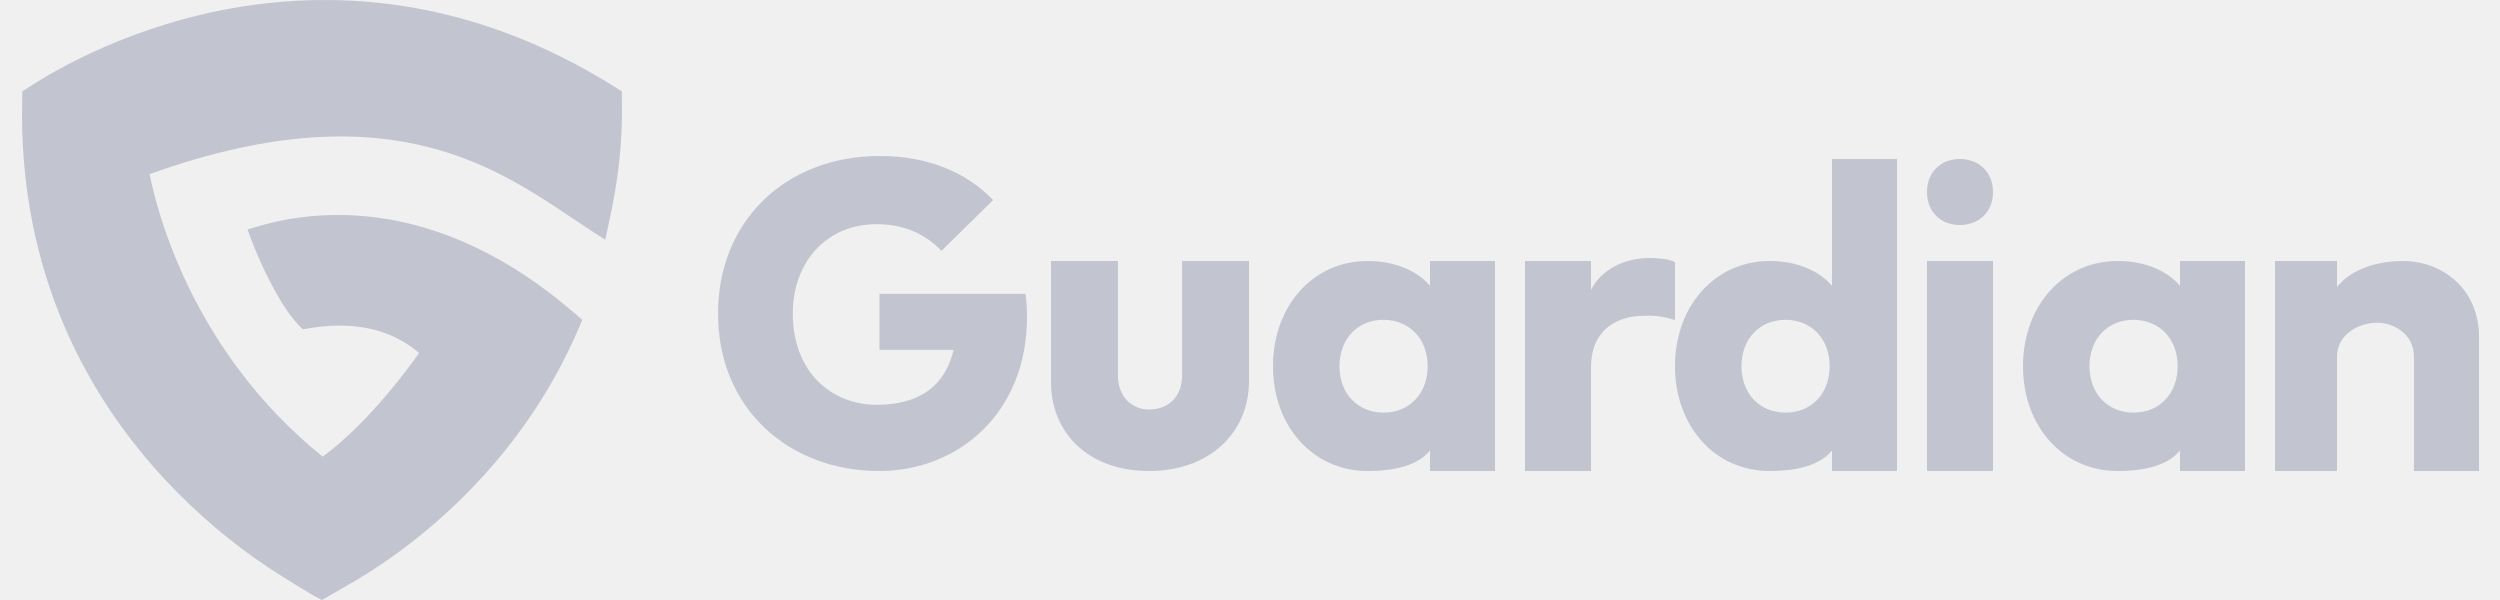
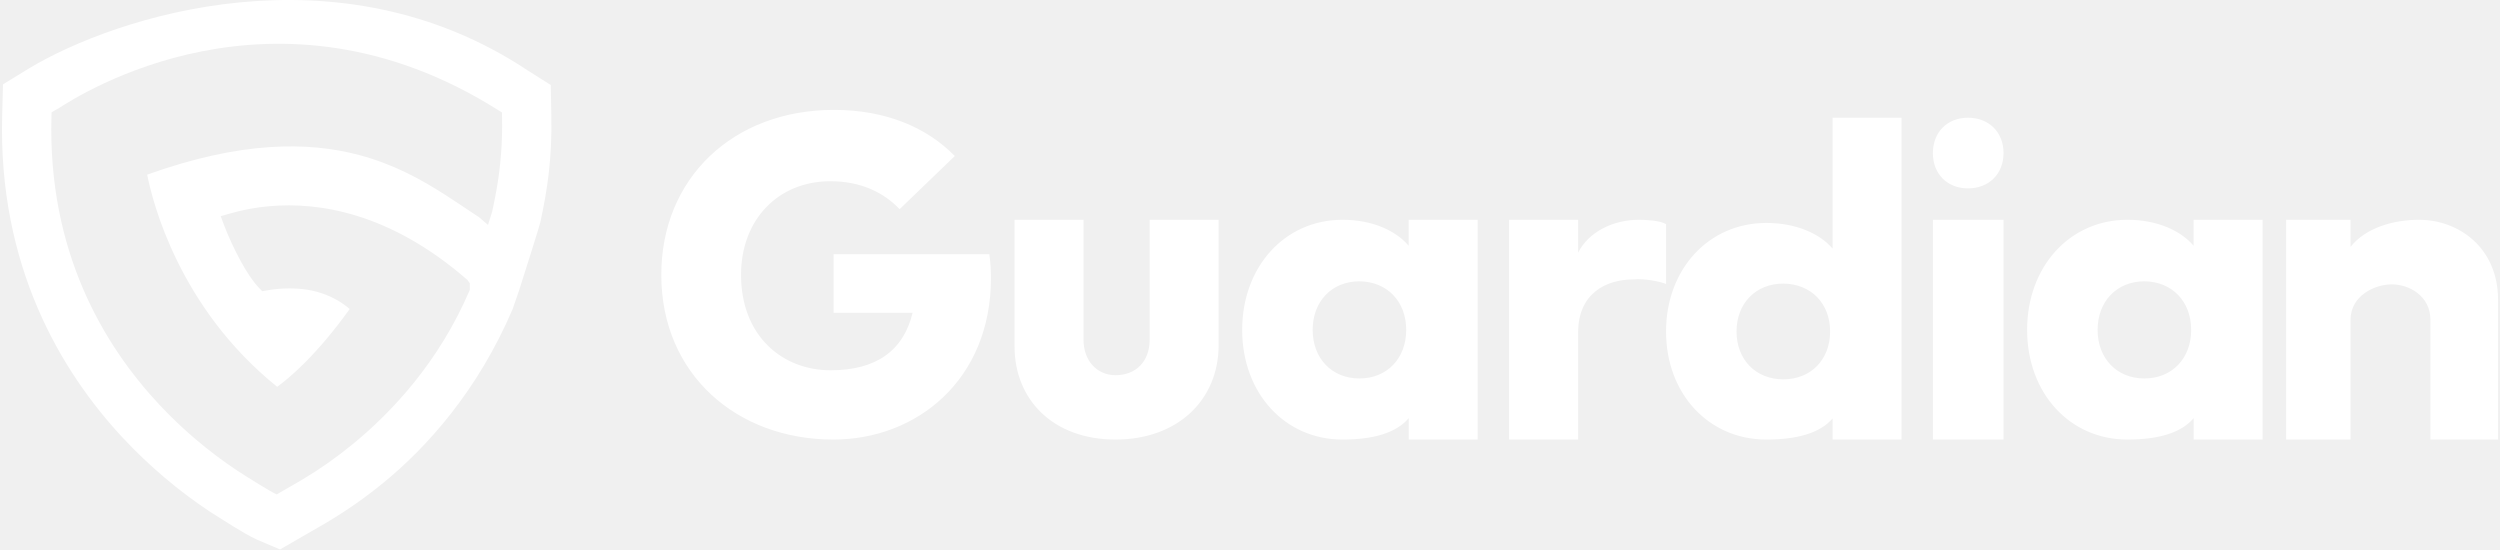
- <svg xmlns="http://www.w3.org/2000/svg" width="75" height="18" fill="none">
-   <path fill-rule="evenodd" clip-rule="evenodd" d="M8.073 17.042a17.688 17.688 0 0 1-3.098-2.628C2.732 12.014.523 8.27.667 2.921l.005-.186.159-.098L.89 2.6c.838-.54 8.677-5.594 17.606.04l.158.099.003.185c.027 1.481-.128 2.554-.394 3.78l-.106.49-.422-.274c-.186-.12-.374-.247-.568-.377-1.139-.763-2.44-1.634-4.224-2.106-2.025-.537-4.701-.56-8.455.786.218 1.103 1.278 5.324 5.192 8.476.433-.31 1.543-1.22 2.895-3.108a3.271 3.271 0 0 0-.703-.462c-.546-.267-1.384-.486-2.608-.28l-.181.03-.127-.13c-.297-.309-.592-.797-.833-1.259-.245-.47-.452-.947-.568-1.26l-.13-.347.357-.104c1.592-.463 5.31-.997 9.498 2.654l.188.164-.098.23c-1.228 2.882-3.119 4.894-4.698 6.184a16.39 16.39 0 0 1-2.023 1.417L9.66 18c-.242-.103-1.159-.682-1.587-.958ZM58.795 6.75c.583 0 .995-.402.995-.987 0-.591-.412-.993-.995-.993-.584 0-.985.407-.985.993 0 .585.407.987.984.987Zm-.985 1.08h1.98v6.3h-1.98v-6.3Zm-10.08.866V7.83h-1.98v6.3h1.98v-3.112c0-1.133.794-1.544 1.587-1.544.335-.034.804.074.933.133v-1.74c-.161-.105-.587-.129-.78-.127-.74 0-1.44.354-1.74.956Zm-2.88 5.434v-6.3H42.9v.746c-.35-.422-1.009-.746-1.872-.746-1.636 0-2.838 1.348-2.838 3.156s1.202 3.144 2.838 3.144c.863 0 1.521-.187 1.873-.615v.615h1.95Zm-3.343-4.536c.78.006 1.323.573 1.323 1.392 0 .82-.543 1.393-1.323 1.393-.78 0-1.323-.574-1.323-1.393 0-.819.544-1.392 1.323-1.392ZM67.35 7.83v6.3H65.4v-.615c-.35.428-1.009.615-1.872.615-1.636 0-2.838-1.336-2.838-3.144s1.202-3.156 2.838-3.156c.863 0 1.521.324 1.873.746V7.83h1.95Zm-2.02 3.156c0-.819-.543-1.386-1.323-1.392-.78 0-1.323.573-1.323 1.392 0 .82.544 1.393 1.323 1.393.78 0 1.323-.574 1.323-1.393Zm-8.42 3.144V4.77h-1.95v3.806c-.35-.422-1.009-.746-1.872-.746-1.636 0-2.838 1.348-2.838 3.156s1.202 3.144 2.838 3.144c.863 0 1.521-.187 1.873-.615v.615h1.95Zm-3.343-4.536c.78.006 1.323.573 1.323 1.392 0 .82-.543 1.393-1.323 1.393-.78 0-1.323-.574-1.323-1.393 0-.819.544-1.392 1.323-1.392Zm-18.105 1.675V7.83h2.008v3.594c0 1.568-1.192 2.706-3.002 2.706-1.81 0-2.938-1.138-2.938-2.668V7.83h2.008v3.44c0 .61.401 1.015.93 1.015.6 0 .994-.399.994-1.016ZM26.398 4.68c-2.842 0-4.857 1.96-4.857 4.728 0 2.846 2.119 4.722 4.837 4.722 2.347 0 4.433-1.713 4.433-4.63 0-.222-.013-.443-.045-.684h-4.381v1.68h2.223c-.255 1.074-1.01 1.648-2.308 1.648-1.356 0-2.516-.984-2.516-2.736 0-1.589 1.05-2.683 2.51-2.683.847 0 1.492.313 1.949.801l1.551-1.524c-.795-.827-1.949-1.322-3.396-1.322Zm47.973 5.439v4.011h-1.953v-3.433c0-.688-.621-1.016-1.11-1.016-.508 0-1.197.328-1.197 1.016v3.433h-1.86v-6.3h1.86v.778c.438-.553 1.249-.778 1.975-.778 1.165 0 2.285.816 2.285 2.289Z" fill="#C2C4CF" />
+ <svg xmlns="http://www.w3.org/2000/svg" width="91" height="20" fill="none">
+   <path fill="#fff" fill-rule="evenodd" d="M4.49 15.956a17.918 17.918 0 0 0 3.14 2.663l.843.53c.236.145.633.387.894.499l.826.352 1.686-.974.006-.004a16.738 16.738 0 0 0 2.068-1.447c1.598-1.304 3.445-3.365 4.708-6.327l.235-.681c.244-.765.741-2.332.773-2.48.264-1.215.427-2.335.4-3.857l-.021-1.136-.82-.517C12.298-2.042 4.24.586 1.077 2.477c-.137.08-.702.43-.968.594l-.03 1.141c-.147 5.447 2.12 9.296 4.41 11.744Zm8.327.23c1.44-1.175 3.164-3.008 4.284-5.634v-.241l-.083-.118c-2.85-2.483-5.46-2.841-7.205-2.688a7.591 7.591 0 0 0-1.454.27l-.325.095.118.316a10.988 10.988 0 0 0 .62 1.337c.198.361.427.718.658.957l.115.12.165-.028a4.654 4.654 0 0 1 1.324-.047 3.259 3.259 0 0 1 1.264.414 3.046 3.046 0 0 1 .431.309c-1.233 1.72-2.245 2.55-2.64 2.831-3.567-2.871-4.534-6.717-4.732-7.722 3.421-1.226 5.86-1.205 7.708-.716 1.27.336 2.272.894 3.145 1.454a26.136 26.136 0 0 1 .552.362l.153.103c.177.118.349.234.518.344l.33.282.151-.479a22.47 22.47 0 0 0 .156-.78 13.47 13.47 0 0 0 .204-2.664l-.003-.169-.144-.09c-8.14-5.133-15.24-.548-16.004-.055-.025.015-.09.046-.1.053l-.146.089-.004.17C1.74 9.133 3.755 12.544 5.8 14.73a16.128 16.128 0 0 0 2.825 2.394c.39.252 1.226.779 1.447.873l.902-.521a14.95 14.95 0 0 0 1.843-1.291ZM30.358 4c-3.679 0-6.287 2.49-6.287 6.004 0 3.614 2.743 5.996 6.262 5.996 3.038 0 5.738-2.175 5.738-5.88 0-.281-.017-.562-.059-.868h-5.67v2.133h2.877c-.329 1.365-1.308 2.093-2.987 2.093-1.755 0-3.258-1.25-3.258-3.474 0-2.018 1.359-3.407 3.25-3.407 1.096 0 1.932.397 2.522 1.017l2.009-1.935C33.725 4.629 32.232 4 30.358 4Zm42.57 1.575c0 .76-.535 1.282-1.293 1.282-.75 0-1.278-.522-1.278-1.282s.52-1.29 1.278-1.29 1.294.522 1.294 1.29Zm0 2.425h-2.57v8h2.57V8ZM57.444 9.196V8h-2.514v8h2.514v-3.896c0-1.418 1.007-1.933 2.015-1.933.425-.043 1.02.093 1.185.166V8.159c-.205-.132-.746-.16-.99-.159-.94 0-1.83.444-2.21 1.196ZM53.786 16V8h-2.51v.947C50.825 8.411 49.978 8 48.867 8c-2.105 0-3.652 1.712-3.652 4.008 0 2.296 1.547 3.992 3.653 3.992 1.11 0 1.957-.238 2.41-.781V16h2.509Zm-4.303-5.76c1.004.008 1.703.728 1.703 1.768s-.699 1.768-1.703 1.768c-1.003 0-1.702-.728-1.702-1.768s.699-1.768 1.703-1.768ZM82.358 8v8h-2.509v-.781c-.452.543-1.3.781-2.41.781-2.106 0-3.652-1.696-3.652-3.992C73.786 9.712 75.332 8 77.438 8c1.11 0 1.958.411 2.41.947V8h2.51Zm-2.6 4.008c0-1.04-.698-1.76-1.702-1.768-1.004 0-1.703.728-1.703 1.768s.7 1.768 1.703 1.768c1.004 0 1.703-.728 1.703-1.768ZM69.215 16V4.286h-2.509v4.763c-.452-.528-1.3-.934-2.41-.934-2.106 0-3.652 1.688-3.652 3.95 0 2.264 1.546 3.935 3.652 3.935 1.11 0 1.958-.234 2.41-.77V16h2.51Zm-4.302-5.677c1.004.008 1.703.718 1.703 1.743 0 1.025-.7 1.742-1.703 1.742-1.003 0-1.703-.717-1.703-1.742s.7-1.743 1.703-1.743Zm-23.066 2.044V8h2.511v4.563c0 1.992-1.49 3.437-3.754 3.437-2.264 0-3.674-1.445-3.674-3.388V8h2.51v4.367c0 .776.502 1.29 1.164 1.29.75 0 1.243-.506 1.243-1.29Zm49.083-1.46V16h-2.463v-4.36c0-.873-.782-1.289-1.399-1.289-.64 0-1.508.416-1.508 1.29V16h-2.345V8h2.345v.988C86.11 8.286 87.132 8 88.049 8c1.468 0 2.88 1.037 2.88 2.906Z" clip-rule="evenodd" />
</svg>
